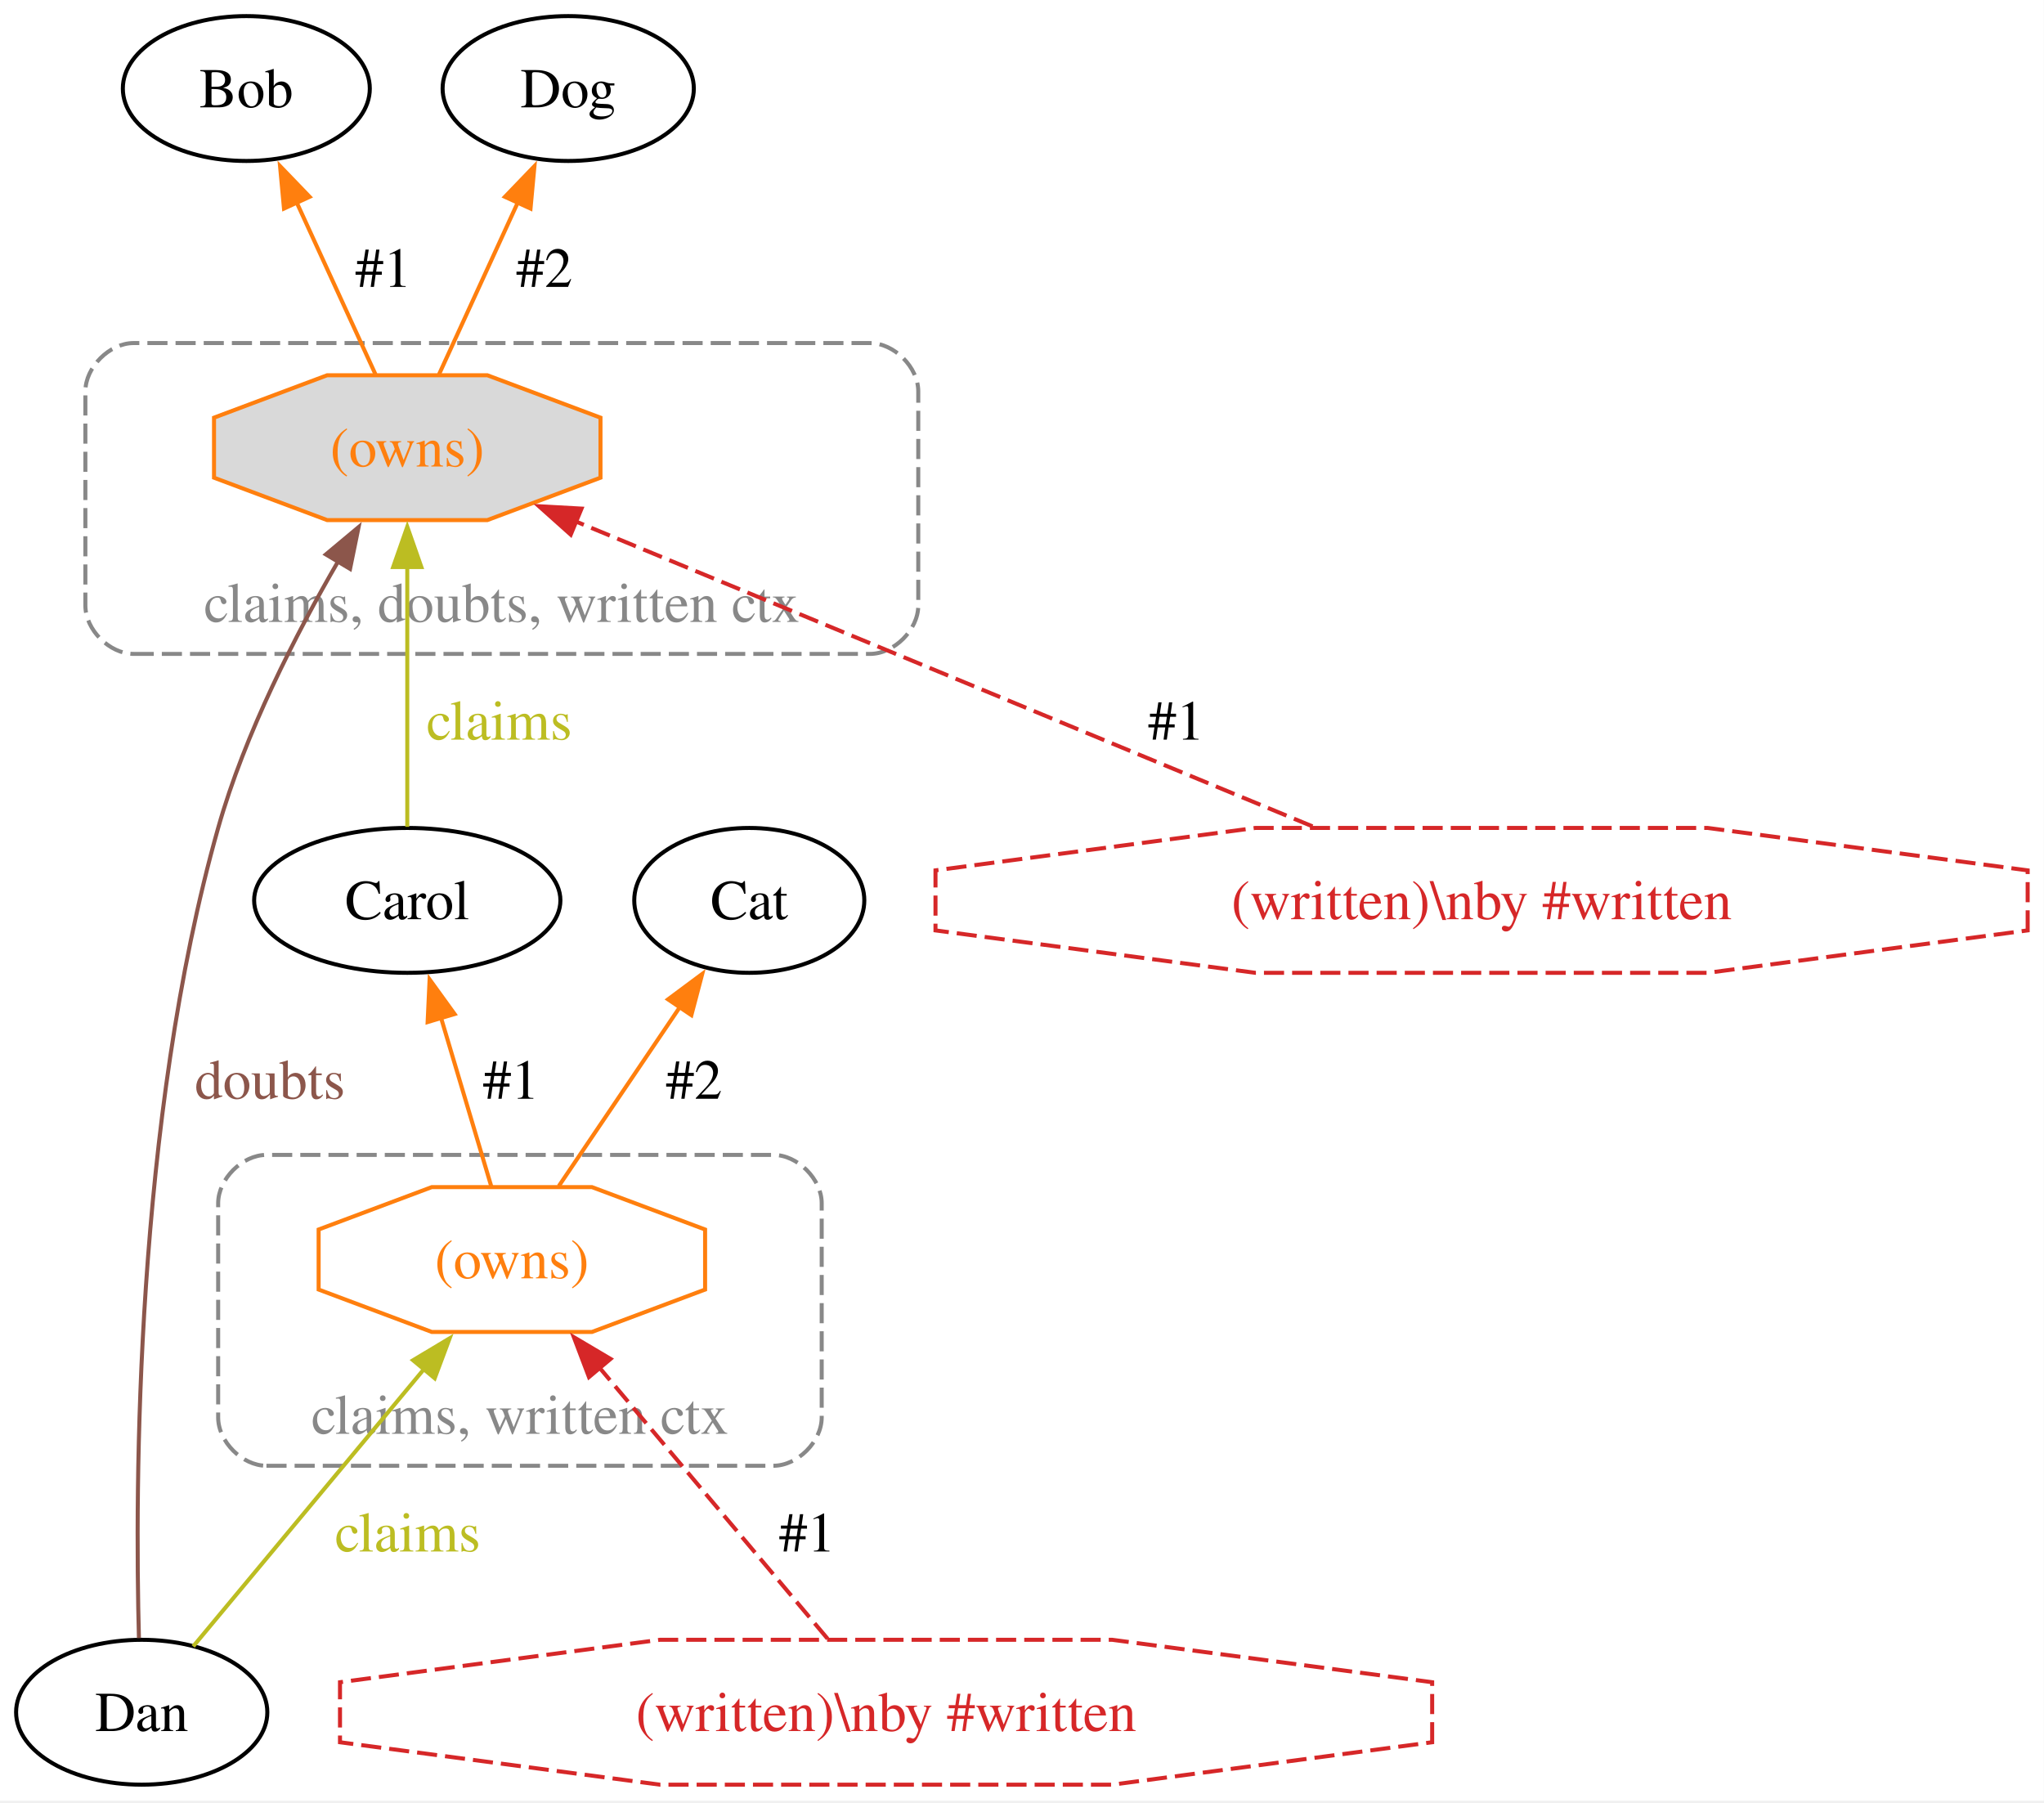
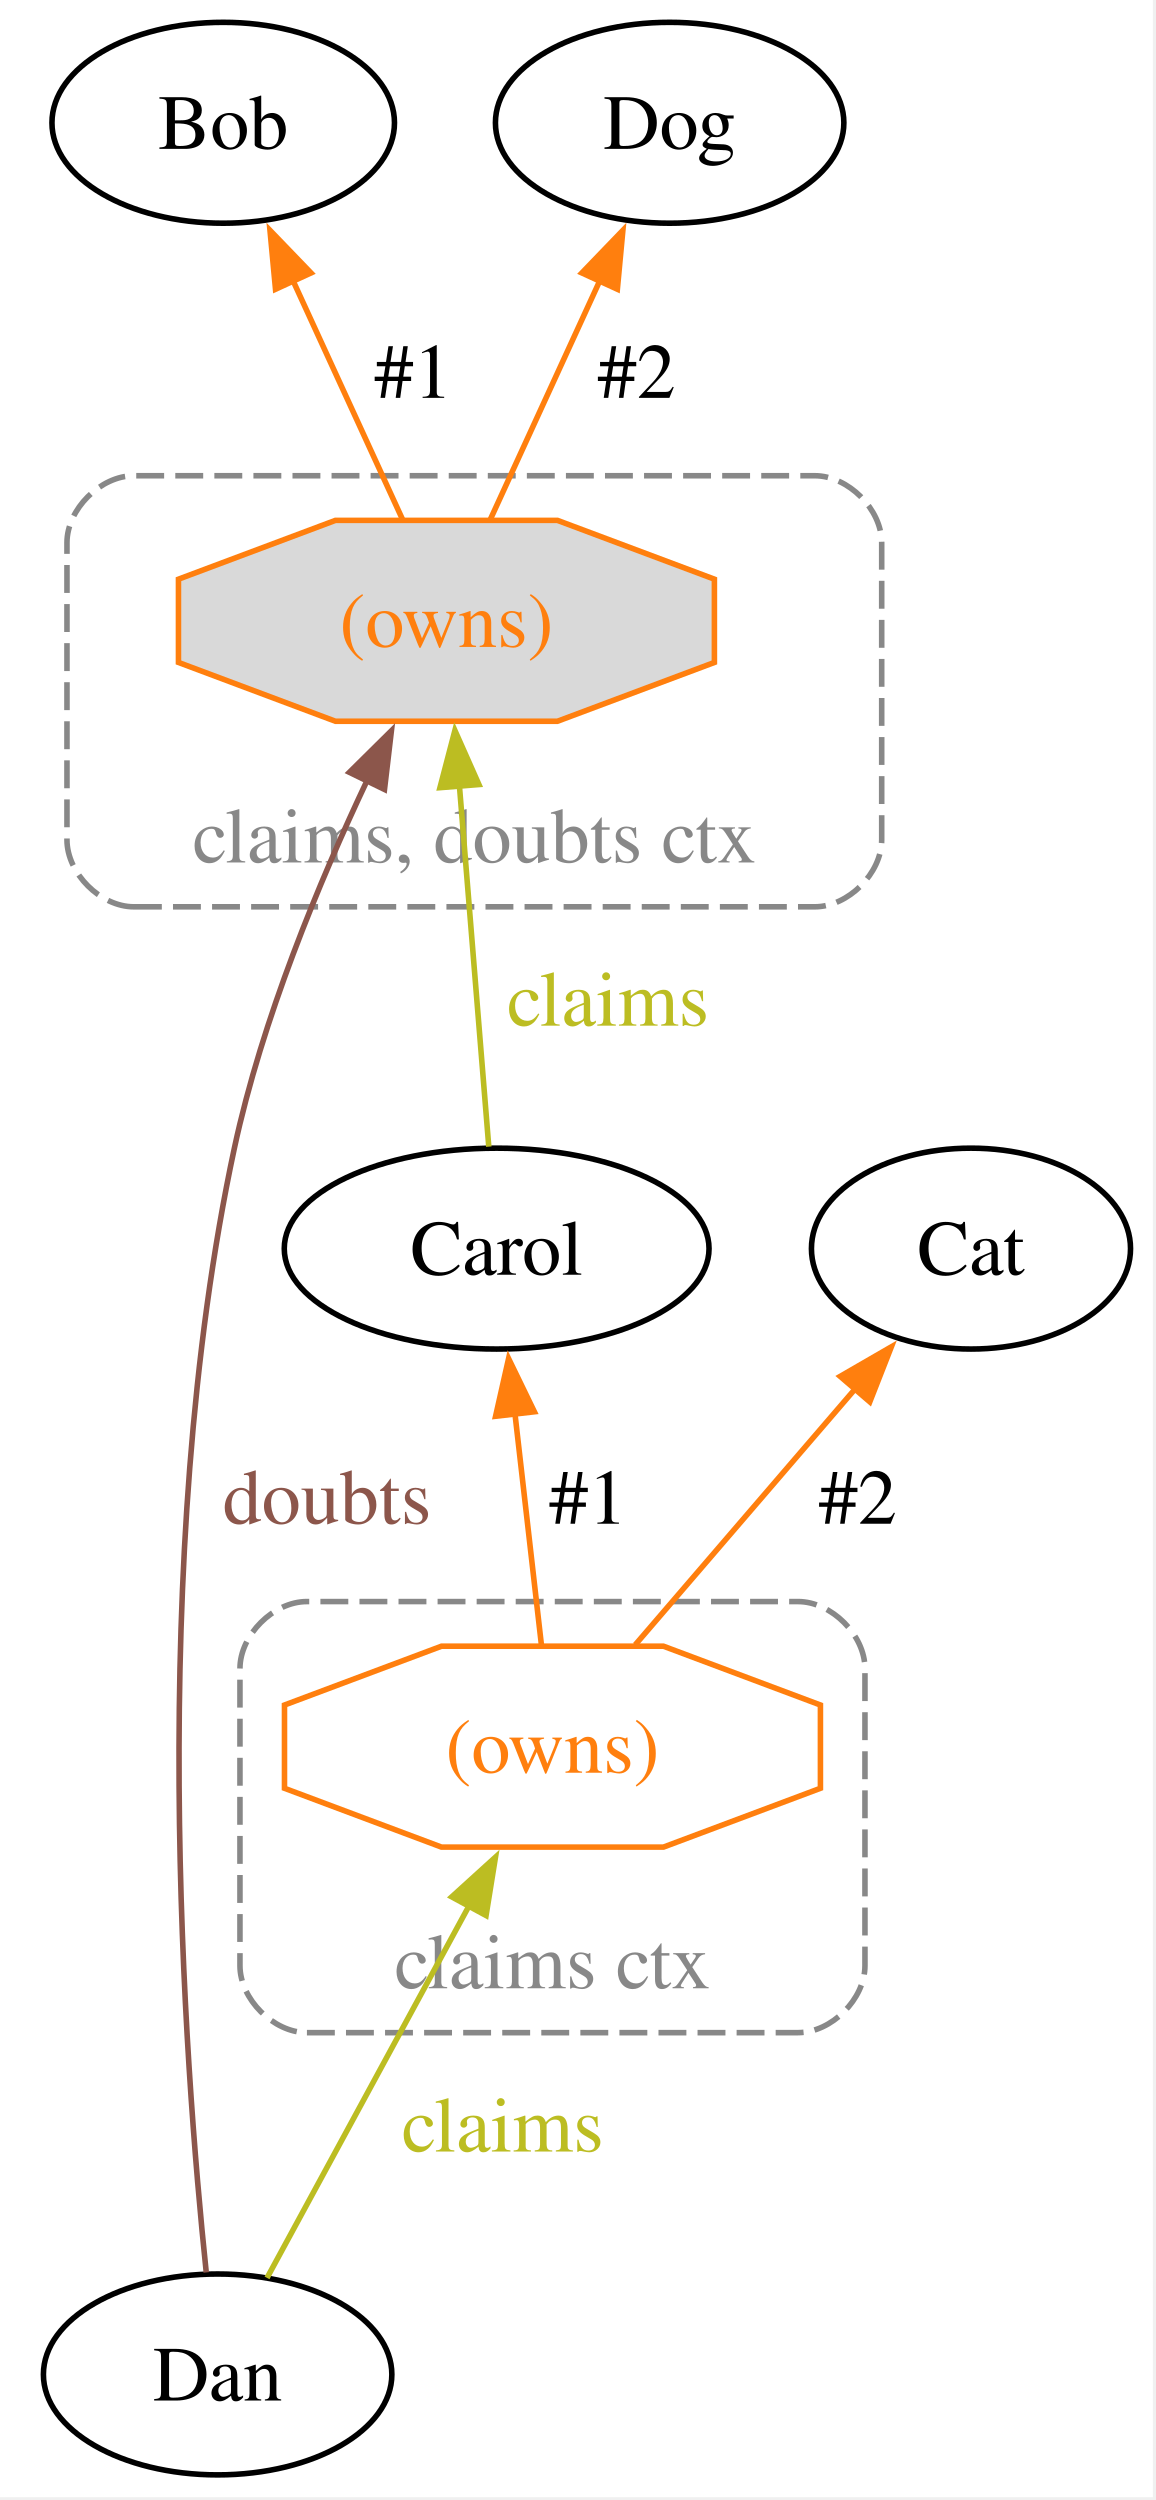
- <svg xmlns="http://www.w3.org/2000/svg" width="508pt" height="448pt" viewBox="0.00 0.00 508.00 448.00">
+ <svg xmlns="http://www.w3.org/2000/svg" width="207pt" height="448pt" viewBox="0.00 0.00 207.00 448.00">
  <g id="graph0" class="graph" transform="scale(1 1) rotate(0) translate(4 443.5)">
-     <polygon fill="white" stroke="none" points="-4,4 -4,-443.5 503.94,-443.5 503.94,4 -4,4" />
+     <polygon fill="white" stroke="none" points="-4,4 -4,-443.5 202.59,-443.5 202.59,4 -4,4" />
    <g id="clust1" class="cluster">
-       <path fill="none" stroke="#888888" stroke-dasharray="5,2" d="M29.22,-281C29.22,-281 212.22,-281 212.22,-281 218.22,-281 224.22,-287 224.22,-293 224.22,-293 224.22,-346.25 224.22,-346.25 224.22,-352.25 218.22,-358.25 212.22,-358.25 212.22,-358.25 29.22,-358.25 29.22,-358.25 23.22,-358.25 17.22,-352.25 17.22,-346.25 17.22,-346.25 17.22,-293 17.22,-293 17.22,-287 23.22,-281 29.22,-281" />
-       <text xml:space="preserve" text-anchor="middle" x="120.72" y="-288.95" font-family="Times,serif" font-size="14.00" fill="#888888">claims, doubts, written ctx</text>
+       <path fill="none" stroke="#888888" stroke-dasharray="5,2" d="M51,-79.25C51,-79.25 139,-79.25 139,-79.25 145,-79.25 151,-85.25 151,-91.25 151,-91.25 151,-144.5 151,-144.5 151,-150.5 145,-156.5 139,-156.5 139,-156.5 51,-156.5 51,-156.5 45,-156.5 39,-150.5 39,-144.5 39,-144.5 39,-91.25 39,-91.25 39,-85.25 45,-79.25 51,-79.25" />
+       <text xml:space="preserve" text-anchor="middle" x="95" y="-87.2" font-family="Times,serif" font-size="14.00" fill="#888888">claims ctx</text>
    </g>
    <g id="clust2" class="cluster">
-       <path fill="none" stroke="#888888" stroke-dasharray="5,2" d="M62.22,-79.25C62.22,-79.25 188.22,-79.25 188.22,-79.25 194.22,-79.25 200.22,-85.25 200.22,-91.25 200.22,-91.25 200.22,-144.5 200.22,-144.5 200.22,-150.5 194.22,-156.5 188.22,-156.5 188.22,-156.5 62.22,-156.5 62.22,-156.5 56.22,-156.5 50.22,-150.5 50.22,-144.5 50.22,-144.5 50.22,-91.25 50.22,-91.25 50.22,-85.25 56.22,-79.25 62.22,-79.25" />
-       <text xml:space="preserve" text-anchor="middle" x="125.22" y="-87.2" font-family="Times,serif" font-size="14.00" fill="#888888">claims, written ctx</text>
+       <path fill="none" stroke="#888888" stroke-dasharray="5,2" d="M20,-281C20,-281 142,-281 142,-281 148,-281 154,-287 154,-293 154,-293 154,-346.25 154,-346.25 154,-352.25 148,-358.25 142,-358.25 142,-358.25 20,-358.25 20,-358.25 14,-358.25 8,-352.25 8,-346.25 8,-346.25 8,-293 8,-293 8,-287 14,-281 20,-281" />
+       <text xml:space="preserve" text-anchor="middle" x="81" y="-288.95" font-family="Times,serif" font-size="14.00" fill="#888888">claims, doubts ctx</text>
    </g>
    <g id="node1" class="node">
-       <ellipse fill="none" stroke="black" cx="97.22" cy="-219.75" rx="38.06" ry="18" />
-       <text xml:space="preserve" text-anchor="middle" x="97.22" y="-215.07" font-family="Times,serif" font-size="14.00">Carol</text>
+       <ellipse fill="none" stroke="black" cx="85" cy="-219.75" rx="38.06" ry="18" />
+       <text xml:space="preserve" text-anchor="middle" x="85" y="-215.07" font-family="Times,serif" font-size="14.00">Carol</text>
    </g>
    <g id="node2" class="node">
-       <polygon fill="#d9d9d9" stroke="#ff7f0e" points="145.24,-324.79 145.24,-339.71 117.11,-350.25 77.32,-350.25 49.19,-339.71 49.19,-324.79 77.32,-314.25 117.11,-314.25 145.24,-324.79" />
-       <text xml:space="preserve" text-anchor="middle" x="97.22" y="-327.57" font-family="Times,serif" font-size="14.00" fill="#ff7f0e">(owns)</text>
+       <polygon fill="#d9d9d9" stroke="#ff7f0e" points="124.02,-324.79 124.02,-339.71 95.89,-350.25 56.11,-350.25 27.98,-339.71 27.98,-324.79 56.11,-314.25 95.89,-314.25 124.02,-324.79" />
+       <text xml:space="preserve" text-anchor="middle" x="76" y="-327.57" font-family="Times,serif" font-size="14.00" fill="#ff7f0e">(owns)</text>
    </g>
    <g id="edge1" class="edge">
-       <path fill="none" stroke="#bcbd22" d="M97.22,-238.02C97.22,-255.29 97.22,-282.16 97.22,-302.63" />
-       <polygon fill="#bcbd22" stroke="#bcbd22" points="93.72,-302.59 97.22,-312.59 100.72,-302.59 93.72,-302.59" />
-       <text xml:space="preserve" text-anchor="middle" x="120.09" y="-259.7" font-family="Times,serif" font-size="14.00" fill="#bcbd22">claims</text>
+       <path fill="none" stroke="#bcbd22" d="M83.59,-238.02C82.18,-255.37 79.98,-282.41 78.31,-302.91" />
+       <polygon fill="#bcbd22" stroke="#bcbd22" points="74.84,-302.35 77.52,-312.6 81.82,-302.91 74.84,-302.35" />
+       <text xml:space="preserve" text-anchor="middle" x="104.96" y="-259.7" font-family="Times,serif" font-size="14.00" fill="#bcbd22">claims</text>
+     </g>
+     <g id="node5" class="node">
+       <ellipse fill="none" stroke="black" cx="36" cy="-421.5" rx="30.69" ry="18" />
+       <text xml:space="preserve" text-anchor="middle" x="36" y="-416.82" font-family="Times,serif" font-size="14.00">Bob</text>
+     </g>
+     <g id="edge4" class="edge">
+       <path fill="none" stroke="#ff7f0e" d="M68.1,-350.49C62.47,-362.76 54.8,-379.48 48.37,-393.51" />
+       <polygon fill="#ff7f0e" stroke="#ff7f0e" points="45.37,-391.67 44.38,-402.22 51.73,-394.59 45.37,-391.67" />
+       <text xml:space="preserve" text-anchor="middle" x="70.08" y="-372.2" font-family="Times,serif" font-size="14.00">#1</text>
+     </g>
+     <g id="node6" class="node">
+       <ellipse fill="none" stroke="black" cx="116" cy="-421.5" rx="31.22" ry="18" />
+       <text xml:space="preserve" text-anchor="middle" x="116" y="-416.82" font-family="Times,serif" font-size="14.00">Dog</text>
+     </g>
+     <g id="edge5" class="edge">
+       <path fill="none" stroke="#ff7f0e" d="M83.9,-350.49C89.53,-362.76 97.2,-379.48 103.63,-393.51" />
+       <polygon fill="#ff7f0e" stroke="#ff7f0e" points="100.27,-394.59 107.62,-402.22 106.63,-391.67 100.27,-394.59" />
+       <text xml:space="preserve" text-anchor="middle" x="110.08" y="-372.2" font-family="Times,serif" font-size="14.00">#2</text>
+     </g>
+     <g id="node3" class="node">
+       <ellipse fill="none" stroke="black" cx="35" cy="-18" rx="31.22" ry="18" />
+       <text xml:space="preserve" text-anchor="middle" x="35" y="-13.32" font-family="Times,serif" font-size="14.00">Dan</text>
+     </g>
+     <g id="edge2" class="edge">
+       <path fill="none" stroke="#8c564b" d="M32.96,-36.28C29.05,-73.58 22.22,-164.22 38,-237.75 42.96,-260.84 53.23,-285.54 61.84,-303.75" />
+       <polygon fill="#8c564b" stroke="#8c564b" points="58.61,-305.1 66.14,-312.55 64.9,-302.03 58.61,-305.1" />
+       <text xml:space="preserve" text-anchor="middle" x="54.59" y="-170.45" font-family="Times,serif" font-size="14.00" fill="#8c564b">doubts</text>
+     </g>
+     <g id="node4" class="node">
+       <polygon fill="none" stroke="#ff7f0e" points="143.02,-123.04 143.02,-137.96 114.89,-148.5 75.11,-148.5 46.98,-137.96 46.98,-123.04 75.11,-112.5 114.89,-112.5 143.02,-123.04" />
+       <text xml:space="preserve" text-anchor="middle" x="95" y="-125.83" font-family="Times,serif" font-size="14.00" fill="#ff7f0e">(owns)</text>
+     </g>
+     <g id="edge3" class="edge">
+       <path fill="none" stroke="#bcbd22" d="M43.85,-35.3C53.39,-52.87 68.73,-81.12 80.12,-102.1" />
+       <polygon fill="#bcbd22" stroke="#bcbd22" points="76.95,-103.58 84.79,-110.7 83.1,-100.24 76.95,-103.58" />
+       <text xml:space="preserve" text-anchor="middle" x="86.08" y="-57.95" font-family="Times,serif" font-size="14.00" fill="#bcbd22">claims</text>
+     </g>
+     <g id="edge6" class="edge">
+       <path fill="none" stroke="#ff7f0e" d="M93.02,-148.74C91.67,-160.57 89.84,-176.55 88.27,-190.25" />
+       <polygon fill="#ff7f0e" stroke="#ff7f0e" points="84.81,-189.71 87.14,-200.04 91.76,-190.51 84.81,-189.71" />
+       <text xml:space="preserve" text-anchor="middle" x="101.4" y="-170.45" font-family="Times,serif" font-size="14.00">#1</text>
    </g>
    <g id="node7" class="node">
-       <ellipse fill="none" stroke="black" cx="57.22" cy="-421.5" rx="30.69" ry="18" />
-       <text xml:space="preserve" text-anchor="middle" x="57.22" y="-416.82" font-family="Times,serif" font-size="14.00">Bob</text>
-     </g>
-     <g id="edge6" class="edge">
-       <path fill="none" stroke="#ff7f0e" d="M89.31,-350.49C83.69,-362.76 76.02,-379.48 69.59,-393.51" />
-       <polygon fill="#ff7f0e" stroke="#ff7f0e" points="66.58,-391.67 65.6,-402.22 72.95,-394.59 66.58,-391.67" />
-       <text xml:space="preserve" text-anchor="middle" x="91.3" y="-372.2" font-family="Times,serif" font-size="14.00">#1</text>
-     </g>
-     <g id="node8" class="node">
-       <ellipse fill="none" stroke="black" cx="137.22" cy="-421.5" rx="31.22" ry="18" />
-       <text xml:space="preserve" text-anchor="middle" x="137.22" y="-416.82" font-family="Times,serif" font-size="14.00">Dog</text>
+       <ellipse fill="none" stroke="black" cx="170" cy="-219.75" rx="28.59" ry="18" />
+       <text xml:space="preserve" text-anchor="middle" x="170" y="-215.07" font-family="Times,serif" font-size="14.00">Cat</text>
    </g>
    <g id="edge7" class="edge">
-       <path fill="none" stroke="#ff7f0e" d="M105.12,-350.49C110.74,-362.76 118.41,-379.48 124.84,-393.51" />
-       <polygon fill="#ff7f0e" stroke="#ff7f0e" points="121.49,-394.59 128.83,-402.22 127.85,-391.67 121.49,-394.59" />
-       <text xml:space="preserve" text-anchor="middle" x="131.3" y="-372.2" font-family="Times,serif" font-size="14.00">#2</text>
-     </g>
-     <g id="node3" class="node">
-       <ellipse fill="none" stroke="black" cx="31.22" cy="-18" rx="31.22" ry="18" />
-       <text xml:space="preserve" text-anchor="middle" x="31.22" y="-13.32" font-family="Times,serif" font-size="14.00">Dan</text>
-     </g>
-     <g id="edge2" class="edge">
-       <path fill="none" stroke="#8c564b" d="M30.53,-36.42C29.52,-73.99 29.63,-165.13 50.22,-237.75 56.88,-261.27 69.53,-285.91 80.03,-303.98" />
-       <polygon fill="#8c564b" stroke="#8c564b" points="76.99,-305.72 85.12,-312.51 83,-302.13 76.99,-305.72" />
-       <text xml:space="preserve" text-anchor="middle" x="63.09" y="-170.45" font-family="Times,serif" font-size="14.00" fill="#8c564b">doubts</text>
-     </g>
-     <g id="node4" class="node">
-       <polygon fill="none" stroke="#ff7f0e" points="171.24,-123.04 171.24,-137.96 143.11,-148.5 103.32,-148.5 75.19,-137.96 75.19,-123.04 103.32,-112.5 143.11,-112.5 171.24,-123.04" />
-       <text xml:space="preserve" text-anchor="middle" x="123.22" y="-125.83" font-family="Times,serif" font-size="14.00" fill="#ff7f0e">(owns)</text>
-     </g>
-     <g id="edge3" class="edge">
-       <path fill="none" stroke="#bcbd22" d="M44.01,-34.36C58.87,-52.21 83.63,-81.96 101.52,-103.44" />
-       <polygon fill="#bcbd22" stroke="#bcbd22" points="98.66,-105.47 107.75,-110.92 104.04,-100.99 98.66,-105.47" />
-       <text xml:space="preserve" text-anchor="middle" x="97.33" y="-57.95" font-family="Times,serif" font-size="14.00" fill="#bcbd22">claims</text>
-     </g>
-     <g id="edge8" class="edge">
-       <path fill="none" stroke="#ff7f0e" d="M118.08,-148.74C114.52,-160.69 109.7,-176.87 105.58,-190.67" />
-       <polygon fill="#ff7f0e" stroke="#ff7f0e" points="102.28,-189.51 102.77,-200.1 108.98,-191.51 102.28,-189.51" />
-       <text xml:space="preserve" text-anchor="middle" x="123.04" y="-170.45" font-family="Times,serif" font-size="14.00">#1</text>
-     </g>
-     <g id="node9" class="node">
-       <ellipse fill="none" stroke="black" cx="182.22" cy="-219.75" rx="28.59" ry="18" />
-       <text xml:space="preserve" text-anchor="middle" x="182.22" y="-215.07" font-family="Times,serif" font-size="14.00">Cat</text>
-     </g>
-     <g id="edge9" class="edge">
-       <path fill="none" stroke="#ff7f0e" d="M134.87,-148.74C143.49,-161.49 155.37,-179.06 165.08,-193.4" />
-       <polygon fill="#ff7f0e" stroke="#ff7f0e" points="162.03,-195.15 170.53,-201.47 167.83,-191.23 162.03,-195.15" />
-       <text xml:space="preserve" text-anchor="middle" x="168.5" y="-170.45" font-family="Times,serif" font-size="14.00">#2</text>
-     </g>
-     <g id="node5" class="node">
-       <polygon fill="none" stroke="#d62728" stroke-dasharray="5,2" points="499.94,-212.29 499.94,-227.21 420.43,-237.75 308,-237.75 228.5,-227.21 228.5,-212.29 308,-201.75 420.43,-201.75 499.94,-212.29" />
-       <text xml:space="preserve" text-anchor="middle" x="364.22" y="-215.07" font-family="Times,serif" font-size="14.00" fill="#d62728">(written)\nby #written</text>
-     </g>
-     <g id="edge4" class="edge">
-       <path fill="none" stroke="#d62728" stroke-dasharray="5,2" d="M322.2,-238.14C272.13,-258.86 188.96,-293.28 138.99,-313.96" />
-       <polygon fill="#d62728" stroke="#d62728" points="137.85,-310.64 129.95,-317.7 140.53,-317.11 137.85,-310.64" />
-       <text xml:space="preserve" text-anchor="middle" x="288.35" y="-259.7" font-family="Times,serif" font-size="14.00">#1</text>
-     </g>
-     <g id="node6" class="node">
-       <polygon fill="none" stroke="#d62728" stroke-dasharray="5,2" points="351.94,-10.54 351.94,-25.46 272.43,-36 160,-36 80.5,-25.46 80.5,-10.54 160,0 272.43,0 351.94,-10.54" />
-       <text xml:space="preserve" text-anchor="middle" x="216.22" y="-13.32" font-family="Times,serif" font-size="14.00" fill="#d62728">(written)\nby #written</text>
-     </g>
-     <g id="edge5" class="edge">
-       <path fill="none" stroke="#d62728" stroke-dasharray="5,2" d="M201.68,-36.27C186.47,-54.35 162.39,-82.95 144.92,-103.71" />
-       <polygon fill="#d62728" stroke="#d62728" points="142.38,-101.29 138.62,-111.2 147.74,-105.8 142.38,-101.29" />
-       <text xml:space="preserve" text-anchor="middle" x="196.63" y="-57.95" font-family="Times,serif" font-size="14.00">#1</text>
+       <path fill="none" stroke="#ff7f0e" d="M109.82,-148.74C121.13,-161.9 136.85,-180.19 149.39,-194.78" />
+       <polygon fill="#ff7f0e" stroke="#ff7f0e" points="146.56,-196.85 155.73,-202.15 151.87,-192.29 146.56,-196.85" />
+       <text xml:space="preserve" text-anchor="middle" x="149.72" y="-170.45" font-family="Times,serif" font-size="14.00">#2</text>
    </g>
  </g>
</svg>
